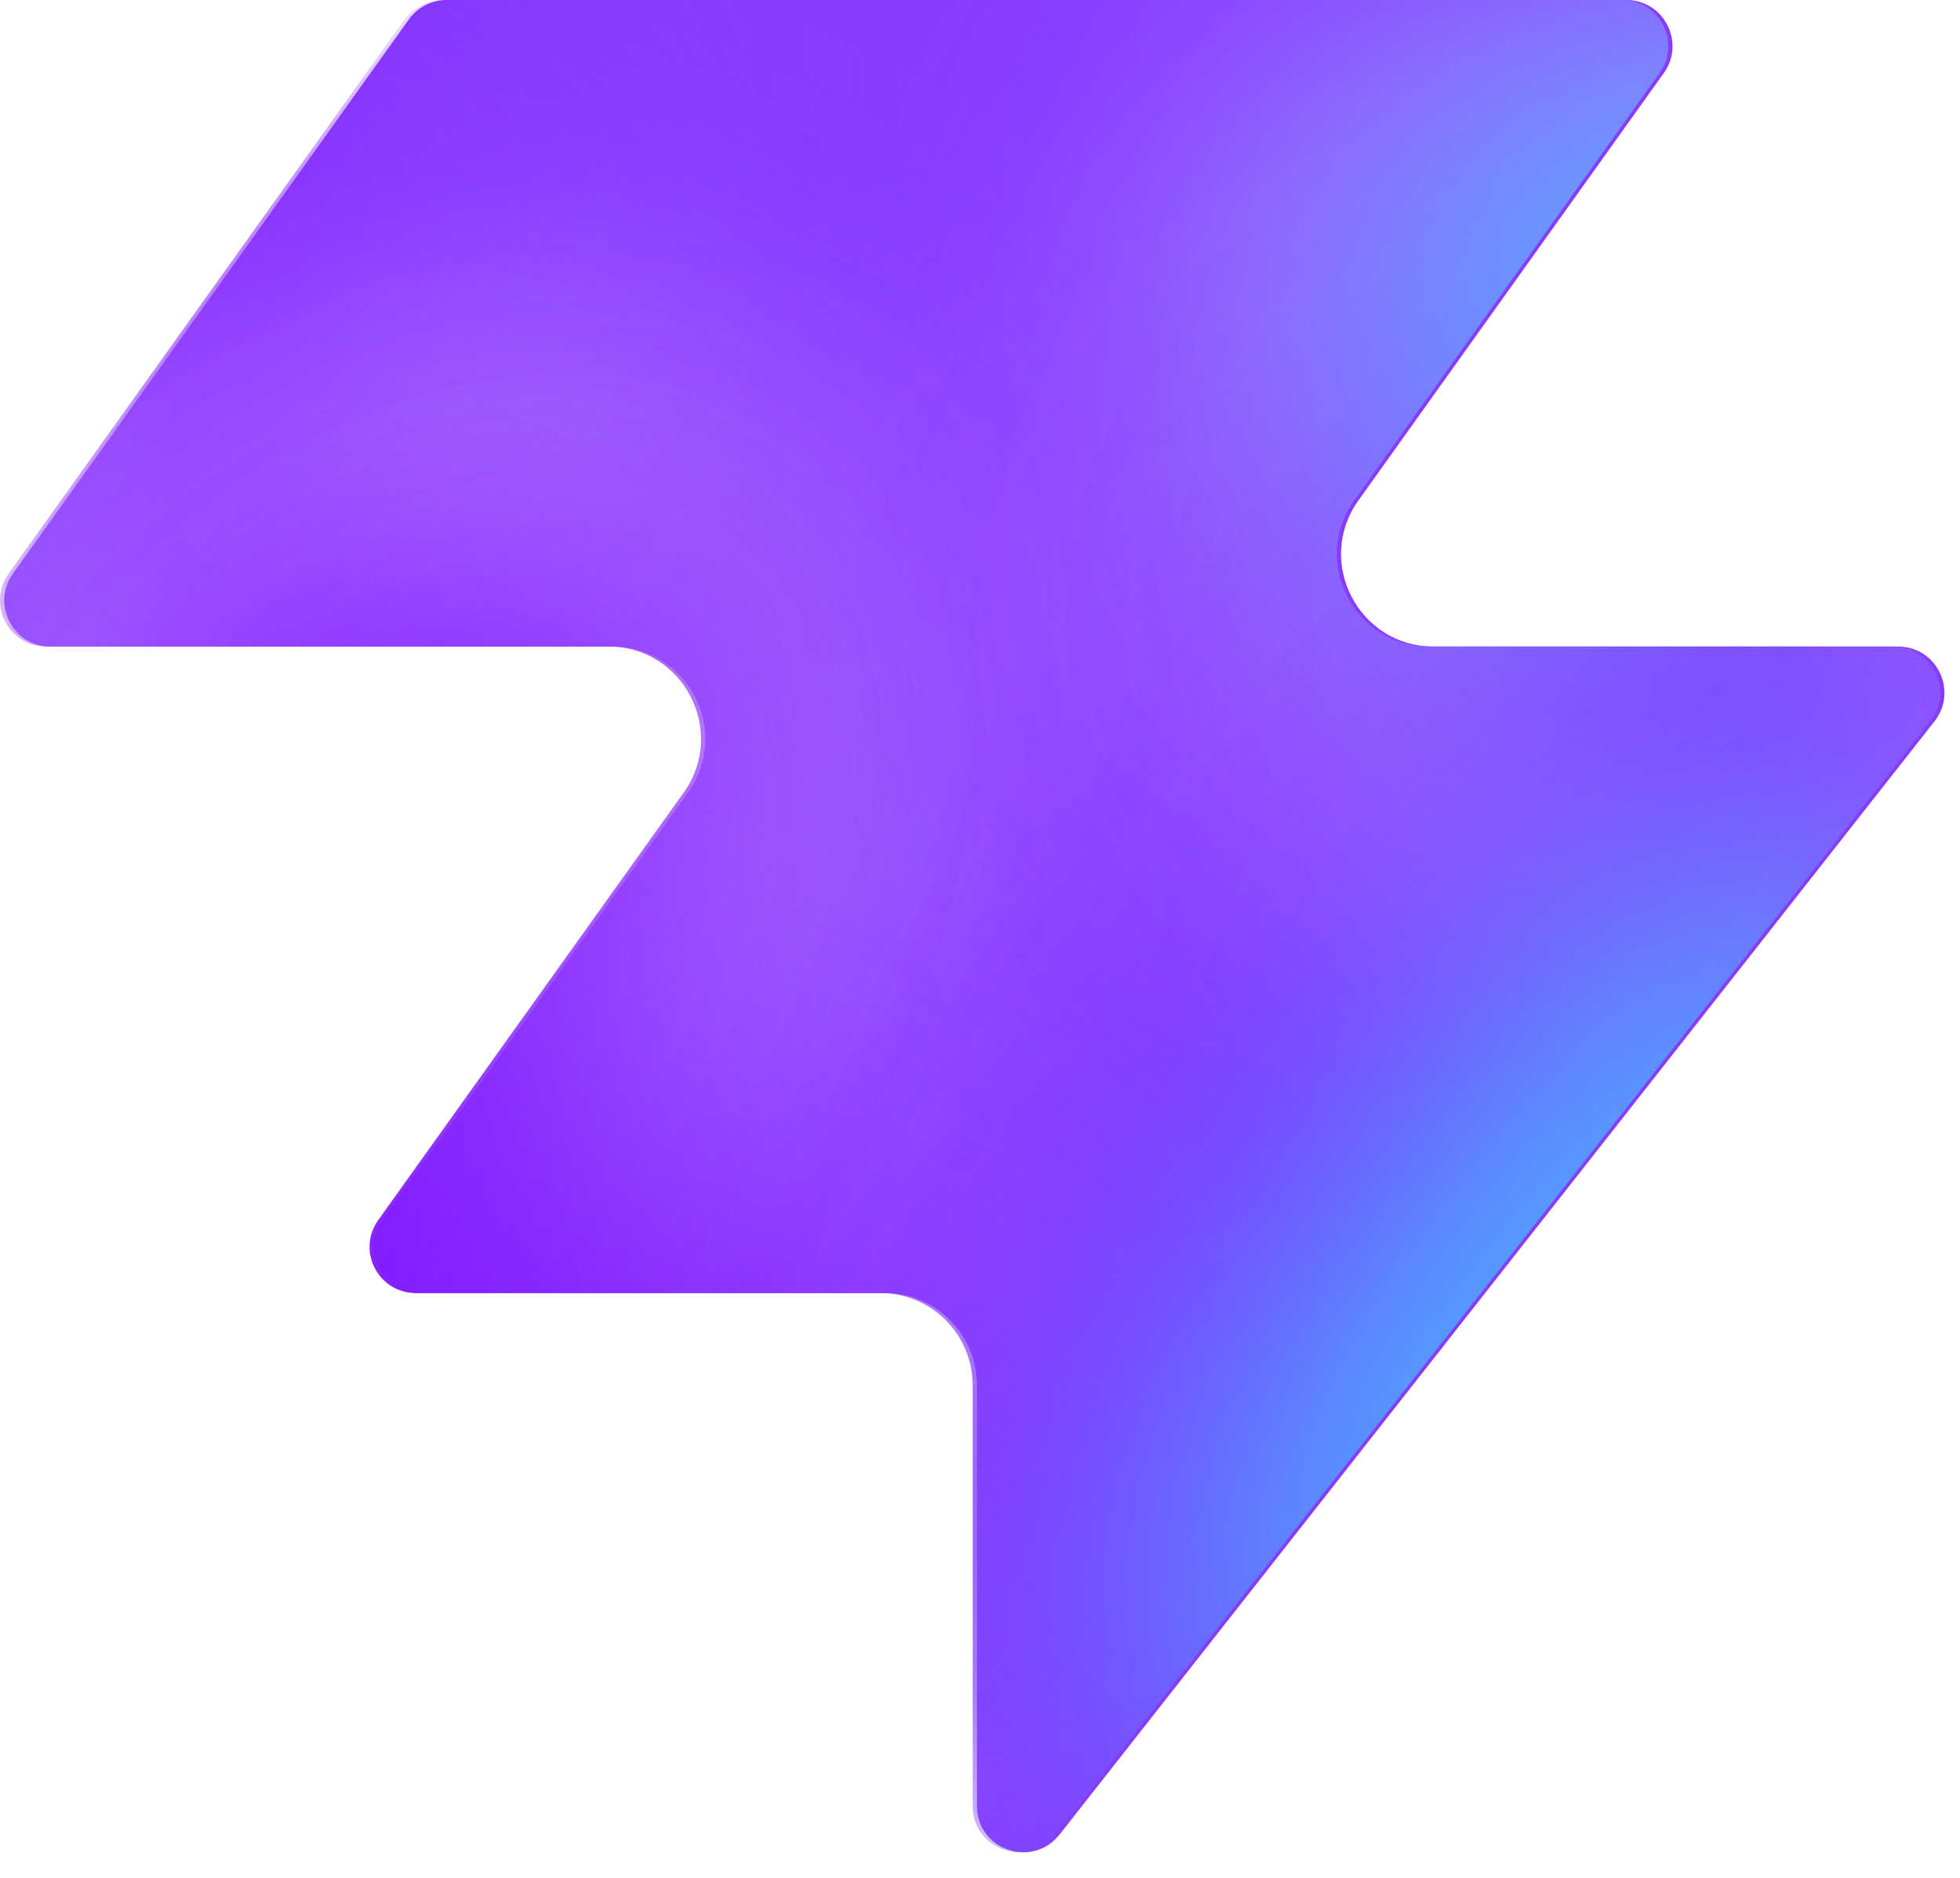
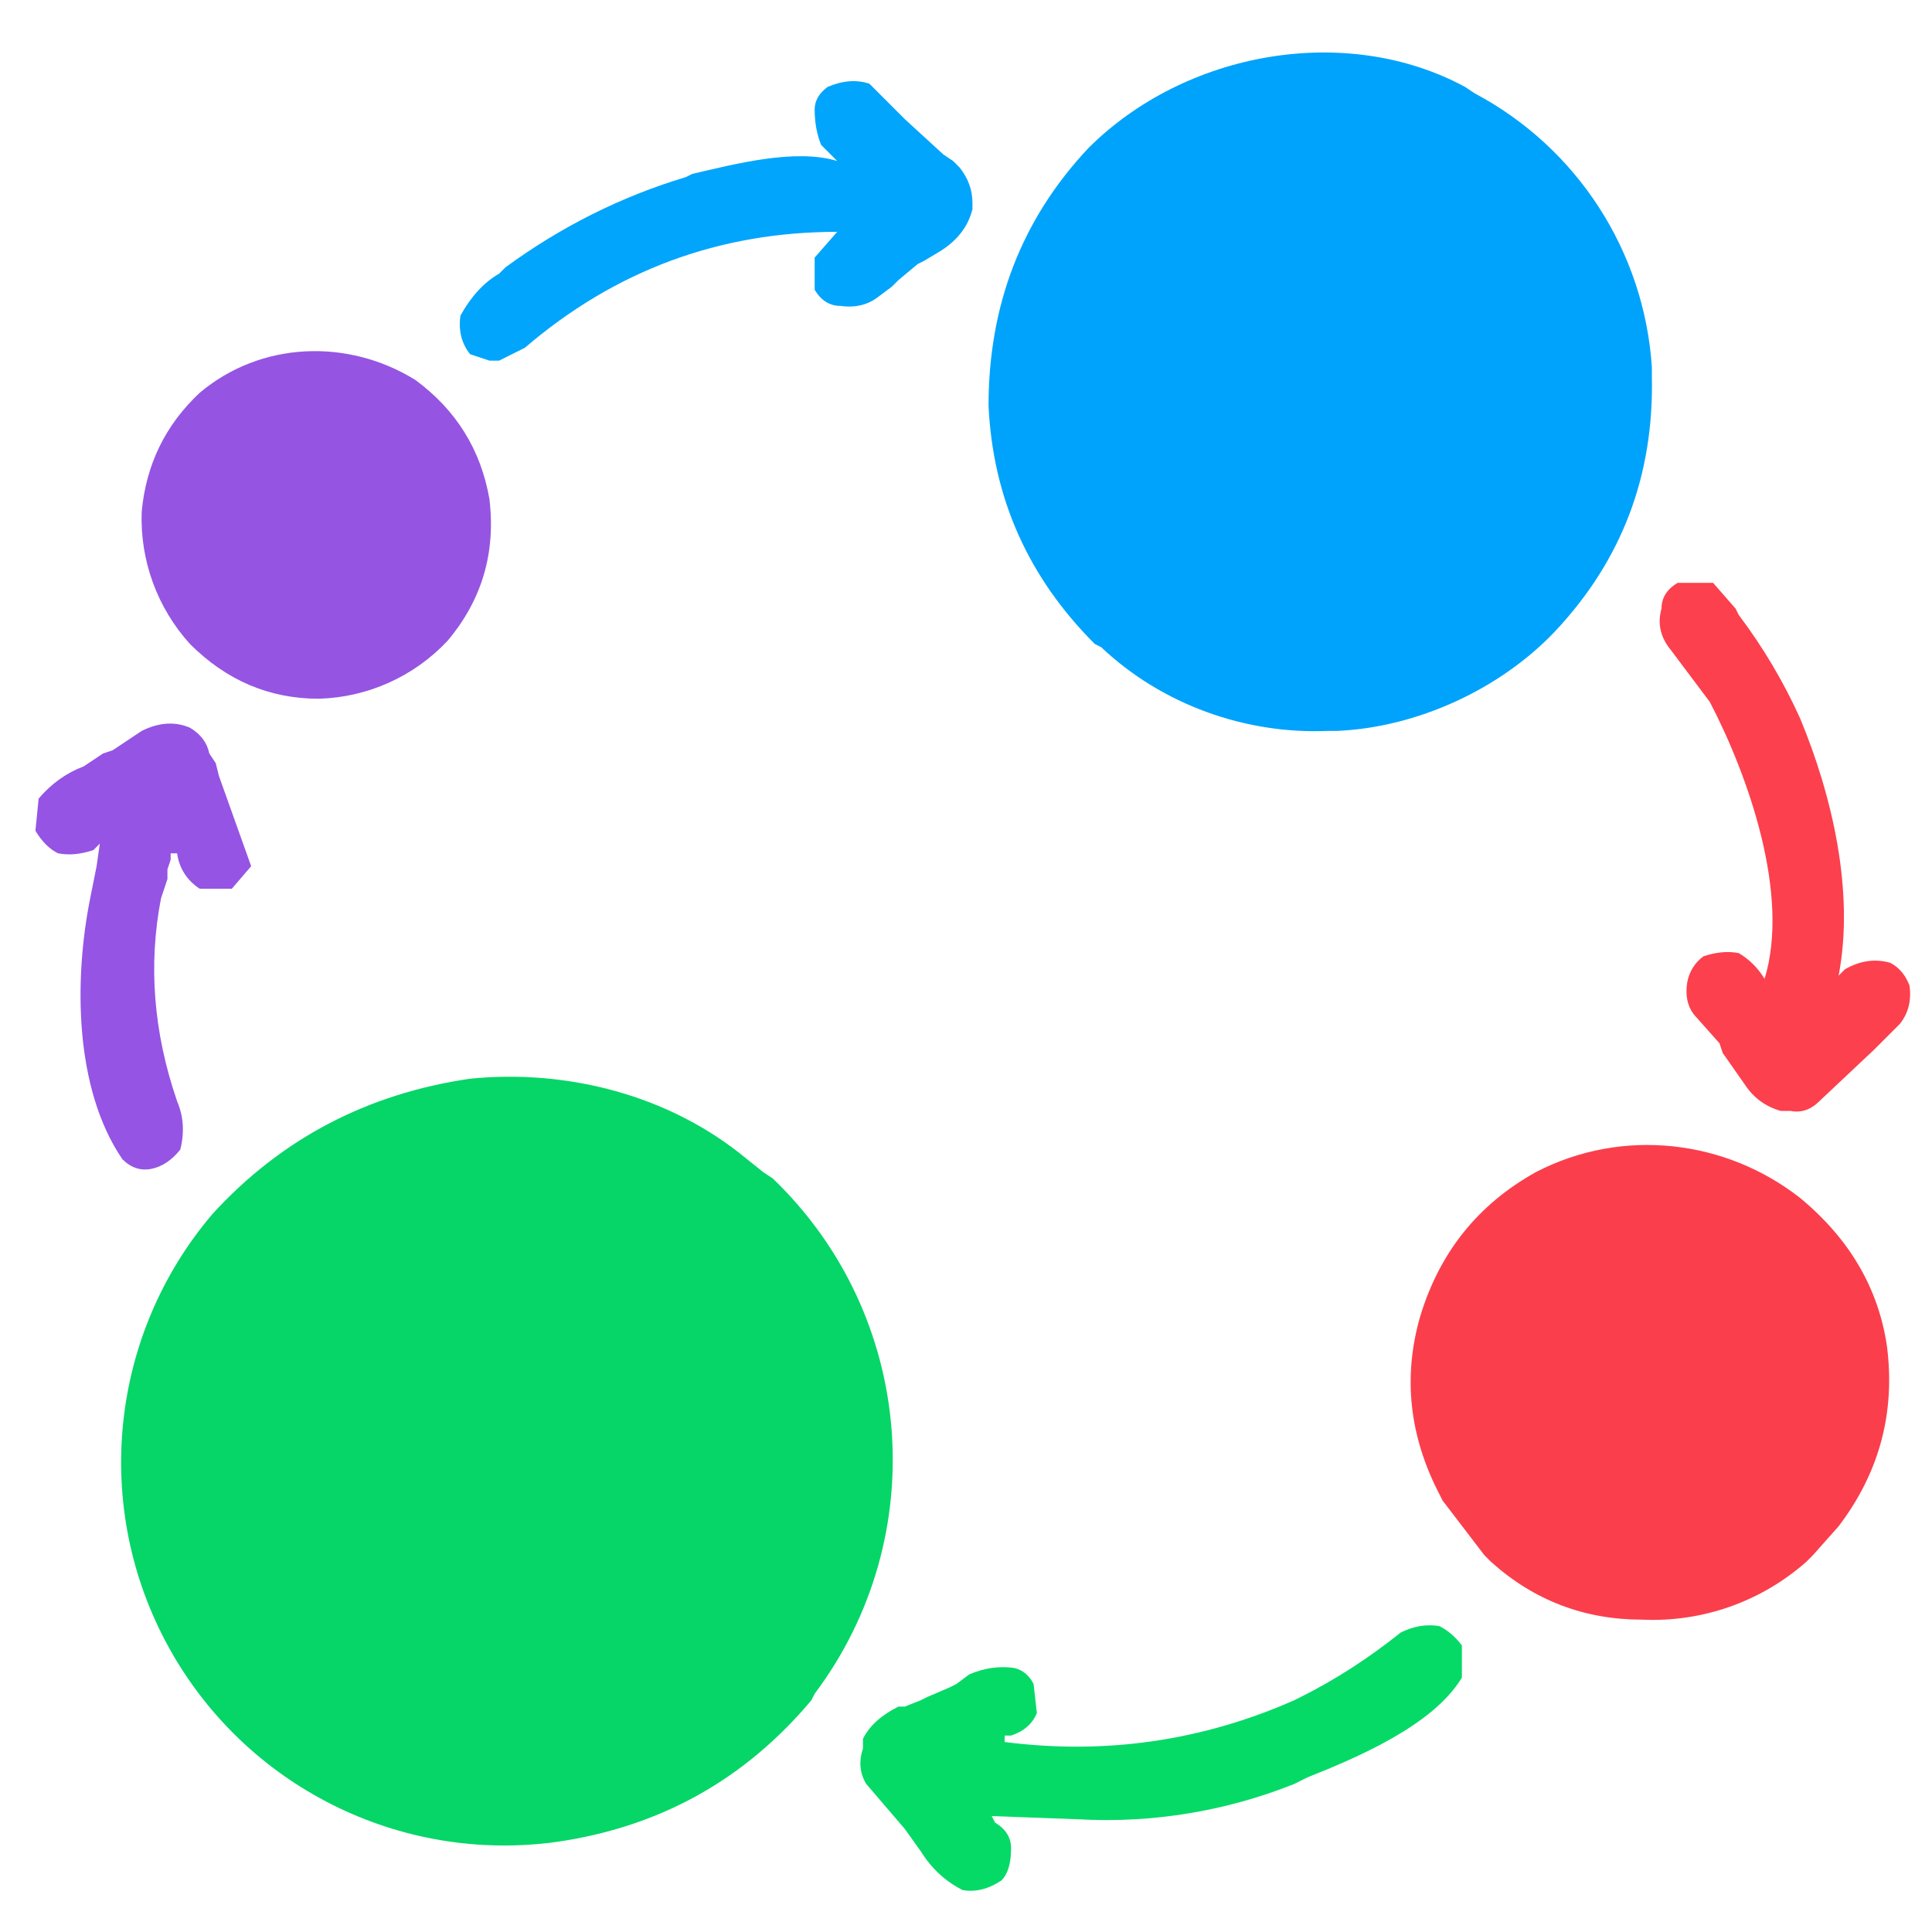
- <svg xmlns="http://www.w3.org/2000/svg" width="48" height="46" fill="none" viewBox="0 0 48 46">
-   <path fill="#863bff" d="M25.946 44.938c-.664.845-2.021.375-2.021-.698V33.937a2.26 2.26 0 0 0-2.262-2.262H10.287c-.92 0-1.456-1.04-.92-1.788l7.48-10.471c1.07-1.497 0-3.578-1.842-3.578H1.237c-.92 0-1.456-1.04-.92-1.788L10.013.474c.214-.297.556-.474.92-.474h28.894c.92 0 1.456 1.04.92 1.788l-7.48 10.471c-1.07 1.498 0 3.579 1.842 3.579h11.377c.943 0 1.473 1.088.89 1.83L25.947 44.94z" style="fill:#863bff;fill:color(display-p3 .525 .23 1);fill-opacity:1" />
-   <mask id="a" width="48" height="46" x="0" y="0" maskUnits="userSpaceOnUse" style="mask-type:alpha">
-     <path fill="#000" d="M25.842 44.938c-.664.844-2.021.375-2.021-.698V33.937a2.26 2.26 0 0 0-2.262-2.262H10.183c-.92 0-1.456-1.04-.92-1.788l7.48-10.471c1.07-1.498 0-3.579-1.842-3.579H1.133c-.92 0-1.456-1.04-.92-1.787L9.91.473c.214-.297.556-.474.92-.474h28.894c.92 0 1.456 1.04.92 1.788l-7.48 10.471c-1.07 1.498 0 3.578 1.842 3.578h11.377c.943 0 1.473 1.088.89 1.832L25.843 44.94z" style="fill:#000;fill-opacity:1" />
-   </mask>
-   <g mask="url(#a)">
-     <g filter="url(#b)">
-       <ellipse cx="5.508" cy="14.704" fill="#ede6ff" rx="5.508" ry="14.704" style="fill:#ede6ff;fill:color(display-p3 .927 .903 1);fill-opacity:1" transform="matrix(.00324 1 1 -.00324 -4.47 31.516)" />
-     </g>
-     <g filter="url(#c)">
-       <ellipse cx="10.399" cy="29.851" fill="#ede6ff" rx="10.399" ry="29.851" style="fill:#ede6ff;fill:color(display-p3 .927 .903 1);fill-opacity:1" transform="matrix(.00324 1 1 -.00324 -39.328 7.883)" />
-     </g>
-     <g filter="url(#d)">
-       <ellipse cx="5.508" cy="30.487" fill="#7e14ff" rx="5.508" ry="30.487" style="fill:#7e14ff;fill:color(display-p3 .492 .077 1);fill-opacity:1" transform="rotate(89.814 -25.913 -14.639)scale(1 -1)" />
-     </g>
-     <g filter="url(#e)">
-       <ellipse cx="5.508" cy="30.599" fill="#7e14ff" rx="5.508" ry="30.599" style="fill:#7e14ff;fill:color(display-p3 .492 .077 1);fill-opacity:1" transform="rotate(89.814 -32.644 -3.334)scale(1 -1)" />
-     </g>
-     <g filter="url(#f)">
-       <ellipse cx="5.508" cy="30.599" fill="#7e14ff" rx="5.508" ry="30.599" style="fill:#7e14ff;fill:color(display-p3 .492 .077 1);fill-opacity:1" transform="matrix(.00324 1 1 -.00324 -34.34 30.47)" />
-     </g>
-     <g filter="url(#g)">
-       <ellipse cx="14.072" cy="22.078" fill="#ede6ff" rx="14.072" ry="22.078" style="fill:#ede6ff;fill:color(display-p3 .927 .903 1);fill-opacity:1" transform="rotate(93.35 24.506 48.493)scale(-1 1)" />
-     </g>
-     <g filter="url(#h)">
-       <ellipse cx="3.47" cy="21.501" fill="#7e14ff" rx="3.47" ry="21.501" style="fill:#7e14ff;fill:color(display-p3 .492 .077 1);fill-opacity:1" transform="rotate(89.009 28.708 47.59)scale(-1 1)" />
-     </g>
-     <g filter="url(#i)">
-       <ellipse cx="3.47" cy="21.501" fill="#7e14ff" rx="3.47" ry="21.501" style="fill:#7e14ff;fill:color(display-p3 .492 .077 1);fill-opacity:1" transform="rotate(89.009 28.708 47.59)scale(-1 1)" />
-     </g>
-     <g filter="url(#j)">
-       <ellipse cx=".387" cy="8.972" fill="#7e14ff" rx="4.407" ry="29.108" style="fill:#7e14ff;fill:color(display-p3 .492 .077 1);fill-opacity:1" transform="rotate(39.51 .387 8.972)" />
-     </g>
-     <g filter="url(#k)">
-       <ellipse cx="47.523" cy="-6.092" fill="#7e14ff" rx="4.407" ry="29.108" style="fill:#7e14ff;fill:color(display-p3 .492 .077 1);fill-opacity:1" transform="rotate(37.892 47.523 -6.092)" />
-     </g>
-     <g filter="url(#l)">
-       <ellipse cx="41.412" cy="6.333" fill="#47bfff" rx="5.971" ry="9.665" style="fill:#47bfff;fill:color(display-p3 .28 .748 1);fill-opacity:1" transform="rotate(37.892 41.412 6.333)" />
-     </g>
-     <g filter="url(#m)">
-       <ellipse cx="-1.879" cy="38.332" fill="#7e14ff" rx="4.407" ry="29.108" style="fill:#7e14ff;fill:color(display-p3 .492 .077 1);fill-opacity:1" transform="rotate(37.892 -1.88 38.332)" />
-     </g>
-     <g filter="url(#n)">
-       <ellipse cx="-1.879" cy="38.332" fill="#7e14ff" rx="4.407" ry="29.108" style="fill:#7e14ff;fill:color(display-p3 .492 .077 1);fill-opacity:1" transform="rotate(37.892 -1.88 38.332)" />
-     </g>
-     <g filter="url(#o)">
-       <ellipse cx="35.651" cy="29.907" fill="#7e14ff" rx="4.407" ry="29.108" style="fill:#7e14ff;fill:color(display-p3 .492 .077 1);fill-opacity:1" transform="rotate(37.892 35.651 29.907)" />
-     </g>
-     <g filter="url(#p)">
-       <ellipse cx="38.418" cy="32.4" fill="#47bfff" rx="5.971" ry="15.297" style="fill:#47bfff;fill:color(display-p3 .28 .748 1);fill-opacity:1" transform="rotate(37.892 38.418 32.4)" />
-     </g>
-   </g>
-   <defs>
-     <filter id="b" width="60.045" height="41.654" x="-19.77" y="16.149" color-interpolation-filters="sRGB" filterUnits="userSpaceOnUse">
-       <feFlood flood-opacity="0" result="BackgroundImageFix" />
-       <feBlend in="SourceGraphic" in2="BackgroundImageFix" result="shape" />
-       <feGaussianBlur result="effect1_foregroundBlur_2002_17158" stdDeviation="7.659" />
-     </filter>
-     <filter id="c" width="90.34" height="51.437" x="-54.613" y="-7.533" color-interpolation-filters="sRGB" filterUnits="userSpaceOnUse">
-       <feFlood flood-opacity="0" result="BackgroundImageFix" />
-       <feBlend in="SourceGraphic" in2="BackgroundImageFix" result="shape" />
-       <feGaussianBlur result="effect1_foregroundBlur_2002_17158" stdDeviation="7.659" />
-     </filter>
-     <filter id="d" width="79.355" height="29.4" x="-49.64" y="2.03" color-interpolation-filters="sRGB" filterUnits="userSpaceOnUse">
-       <feFlood flood-opacity="0" result="BackgroundImageFix" />
-       <feBlend in="SourceGraphic" in2="BackgroundImageFix" result="shape" />
-       <feGaussianBlur result="effect1_foregroundBlur_2002_17158" stdDeviation="4.596" />
-     </filter>
-     <filter id="e" width="79.579" height="29.4" x="-45.045" y="20.029" color-interpolation-filters="sRGB" filterUnits="userSpaceOnUse">
-       <feFlood flood-opacity="0" result="BackgroundImageFix" />
-       <feBlend in="SourceGraphic" in2="BackgroundImageFix" result="shape" />
-       <feGaussianBlur result="effect1_foregroundBlur_2002_17158" stdDeviation="4.596" />
-     </filter>
-     <filter id="f" width="79.579" height="29.4" x="-43.513" y="21.178" color-interpolation-filters="sRGB" filterUnits="userSpaceOnUse">
-       <feFlood flood-opacity="0" result="BackgroundImageFix" />
-       <feBlend in="SourceGraphic" in2="BackgroundImageFix" result="shape" />
-       <feGaussianBlur result="effect1_foregroundBlur_2002_17158" stdDeviation="4.596" />
-     </filter>
-     <filter id="g" width="74.749" height="58.852" x="15.756" y="-17.901" color-interpolation-filters="sRGB" filterUnits="userSpaceOnUse">
-       <feFlood flood-opacity="0" result="BackgroundImageFix" />
-       <feBlend in="SourceGraphic" in2="BackgroundImageFix" result="shape" />
-       <feGaussianBlur result="effect1_foregroundBlur_2002_17158" stdDeviation="7.659" />
-     </filter>
-     <filter id="h" width="61.377" height="25.362" x="23.548" y="2.284" color-interpolation-filters="sRGB" filterUnits="userSpaceOnUse">
-       <feFlood flood-opacity="0" result="BackgroundImageFix" />
-       <feBlend in="SourceGraphic" in2="BackgroundImageFix" result="shape" />
-       <feGaussianBlur result="effect1_foregroundBlur_2002_17158" stdDeviation="4.596" />
-     </filter>
-     <filter id="i" width="61.377" height="25.362" x="23.548" y="2.284" color-interpolation-filters="sRGB" filterUnits="userSpaceOnUse">
-       <feFlood flood-opacity="0" result="BackgroundImageFix" />
-       <feBlend in="SourceGraphic" in2="BackgroundImageFix" result="shape" />
-       <feGaussianBlur result="effect1_foregroundBlur_2002_17158" stdDeviation="4.596" />
-     </filter>
-     <filter id="j" width="56.045" height="63.649" x="-27.636" y="-22.853" color-interpolation-filters="sRGB" filterUnits="userSpaceOnUse">
-       <feFlood flood-opacity="0" result="BackgroundImageFix" />
-       <feBlend in="SourceGraphic" in2="BackgroundImageFix" result="shape" />
-       <feGaussianBlur result="effect1_foregroundBlur_2002_17158" stdDeviation="4.596" />
-     </filter>
-     <filter id="k" width="54.814" height="64.646" x="20.116" y="-38.415" color-interpolation-filters="sRGB" filterUnits="userSpaceOnUse">
-       <feFlood flood-opacity="0" result="BackgroundImageFix" />
-       <feBlend in="SourceGraphic" in2="BackgroundImageFix" result="shape" />
-       <feGaussianBlur result="effect1_foregroundBlur_2002_17158" stdDeviation="4.596" />
-     </filter>
-     <filter id="l" width="33.541" height="35.313" x="24.641" y="-11.323" color-interpolation-filters="sRGB" filterUnits="userSpaceOnUse">
-       <feFlood flood-opacity="0" result="BackgroundImageFix" />
-       <feBlend in="SourceGraphic" in2="BackgroundImageFix" result="shape" />
-       <feGaussianBlur result="effect1_foregroundBlur_2002_17158" stdDeviation="4.596" />
-     </filter>
-     <filter id="m" width="54.814" height="64.646" x="-29.286" y="6.009" color-interpolation-filters="sRGB" filterUnits="userSpaceOnUse">
-       <feFlood flood-opacity="0" result="BackgroundImageFix" />
-       <feBlend in="SourceGraphic" in2="BackgroundImageFix" result="shape" />
-       <feGaussianBlur result="effect1_foregroundBlur_2002_17158" stdDeviation="4.596" />
-     </filter>
-     <filter id="n" width="54.814" height="64.646" x="-29.286" y="6.009" color-interpolation-filters="sRGB" filterUnits="userSpaceOnUse">
-       <feFlood flood-opacity="0" result="BackgroundImageFix" />
-       <feBlend in="SourceGraphic" in2="BackgroundImageFix" result="shape" />
-       <feGaussianBlur result="effect1_foregroundBlur_2002_17158" stdDeviation="4.596" />
-     </filter>
-     <filter id="o" width="54.814" height="64.646" x="8.244" y="-2.416" color-interpolation-filters="sRGB" filterUnits="userSpaceOnUse">
-       <feFlood flood-opacity="0" result="BackgroundImageFix" />
-       <feBlend in="SourceGraphic" in2="BackgroundImageFix" result="shape" />
-       <feGaussianBlur result="effect1_foregroundBlur_2002_17158" stdDeviation="4.596" />
-     </filter>
-     <filter id="p" width="39.409" height="43.623" x="18.713" y="10.588" color-interpolation-filters="sRGB" filterUnits="userSpaceOnUse">
-       <feFlood flood-opacity="0" result="BackgroundImageFix" />
-       <feBlend in="SourceGraphic" in2="BackgroundImageFix" result="shape" />
-       <feGaussianBlur result="effect1_foregroundBlur_2002_17158" stdDeviation="4.596" />
-     </filter>
-   </defs>
+ <svg xmlns="http://www.w3.org/2000/svg" width="600" height="600">
+   <path fill="#05D667" d="m232 360 5 4 3 2a121 121 0 0 1 13 160l-1 2q-31 37-79 44A119 119 0 0 1 66 377q32-35 80-42c30-3 62 5 86 25" />
+   <path fill="#00A3FC" d="m455 27 3 2a104 104 0 0 1 55 85v3q1 46-30 79c-17 18-43 30-68 31h-3c-25 1-51-8-70-26l-2-1q-31-31-33-74 0-47 31-80c30-30 80-39 117-19" />
+   <path fill="#FB3E4C" d="M559 372q23 19 27 46 4 31-15 56l-8 9-2 2a72 72 0 0 1-51 18q-27 0-47-18l-2-2-13-17-1-2q-14-27-6-55 9-30 36-45c27-14 59-10 82 8" />
+   <path fill="#9555E2" d="M129 118q19 14 23 37 3 25-13 44a57 57 0 0 1-40 18q-23 0-40-17a58 58 0 0 1-15-41q2-22 18-37c19-16 46-17 67-4" />
+   <path fill="#05DA67" d="M447 505q4 2 7 6v10c-9 15-33 25-48 31l-4 2a157 157 0 0 1-67 11l-27-1 1 2q5 3 5 8 0 7-3 10-6 4-12 3-8-4-13-12l-5-7-12-14q-3-5-1-11v-3q3-6 11-10h2l5-2 2-1 7-3 2-1 4-3q7-3 14-2 4 1 6 5l1 9q-2 5-8 7h-2v2q47 6 90-13l2-1q16-8 31-20 6-3 12-2" />
+   <path fill="#fc404d" d="m532 181 7 8 1 2a169 169 0 0 1 19 32c10 24 17 54 12 80l2-2q7-4 14-2 4 2 6 7 1 7-3 12l-6 6-2 2-17 16q-4 4-9 3h-3q-7-2-11-8l-7-10-1-3-8-9q-3-4-2-10 1-5 5-8 6-2 11-1 5 3 8 8c8-26-5-63-17-86l-12-16q-5-6-3-13 0-5 5-8z" />
+   <path fill="#02A5FC" d="m270 26 6 6 5 5 12 11 3 2 2 2q4 5 4 11v2q-2 8-10 13l-5 3-2 1-6 5-2 2-4 3q-5 4-12 3-5 0-8-5V80l7-8q-55 0-97 36l-8 4h-3l-6-2q-4-5-3-12 5-9 12-13l2-2q26-19 56-28l2-1c13-3 32-8 45-4l-1-1-2-2-2-2q-2-5-2-11 0-4 4-7 7-3 13-1" />
+   <path fill="#9554E4" d="M59 226q5 3 6 8l2 3 1 4 10 28-6 7H62q-6-4-7-11h-2v2l-1 3v3l-2 6q-6 31 5 63 3 7 1 15-4 5-9 6t-9-3c-15-22-15-56-10-81l2-10 1-7-2 2q-6 2-11 1-4-2-7-7l1-10q6-7 14-10l6-4 3-1 9-6q8-4 15-1" />
</svg>
